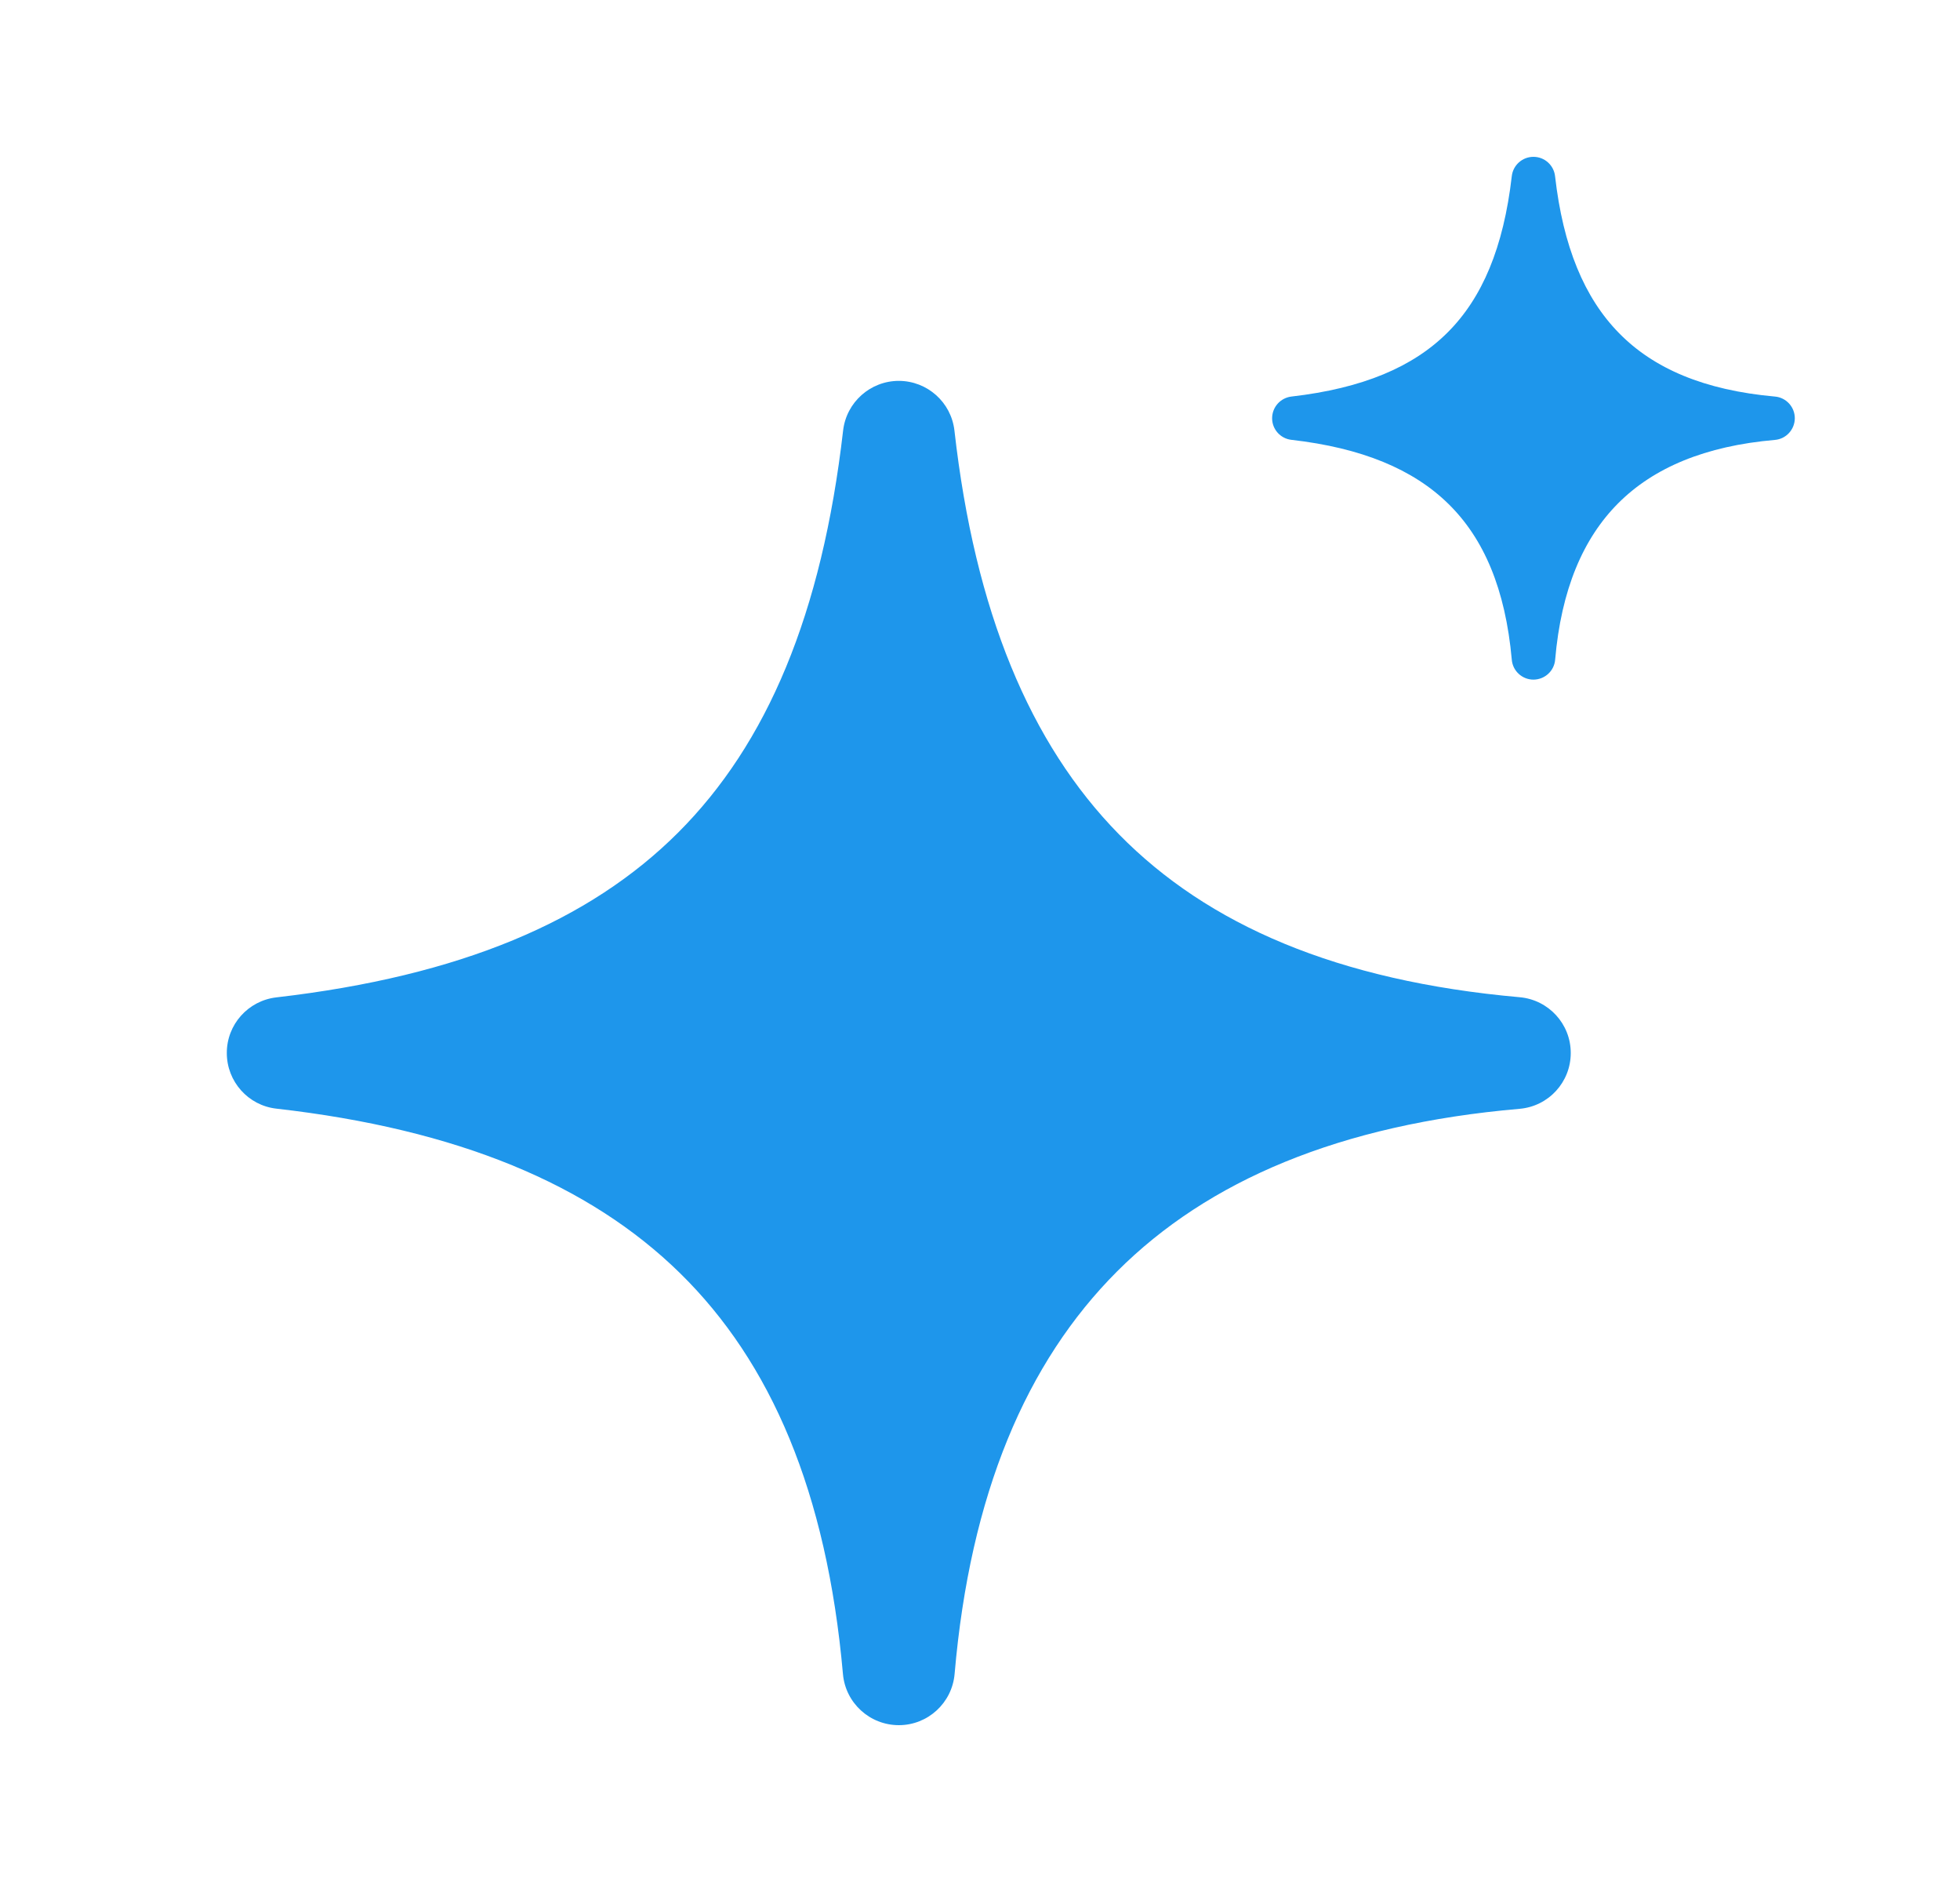
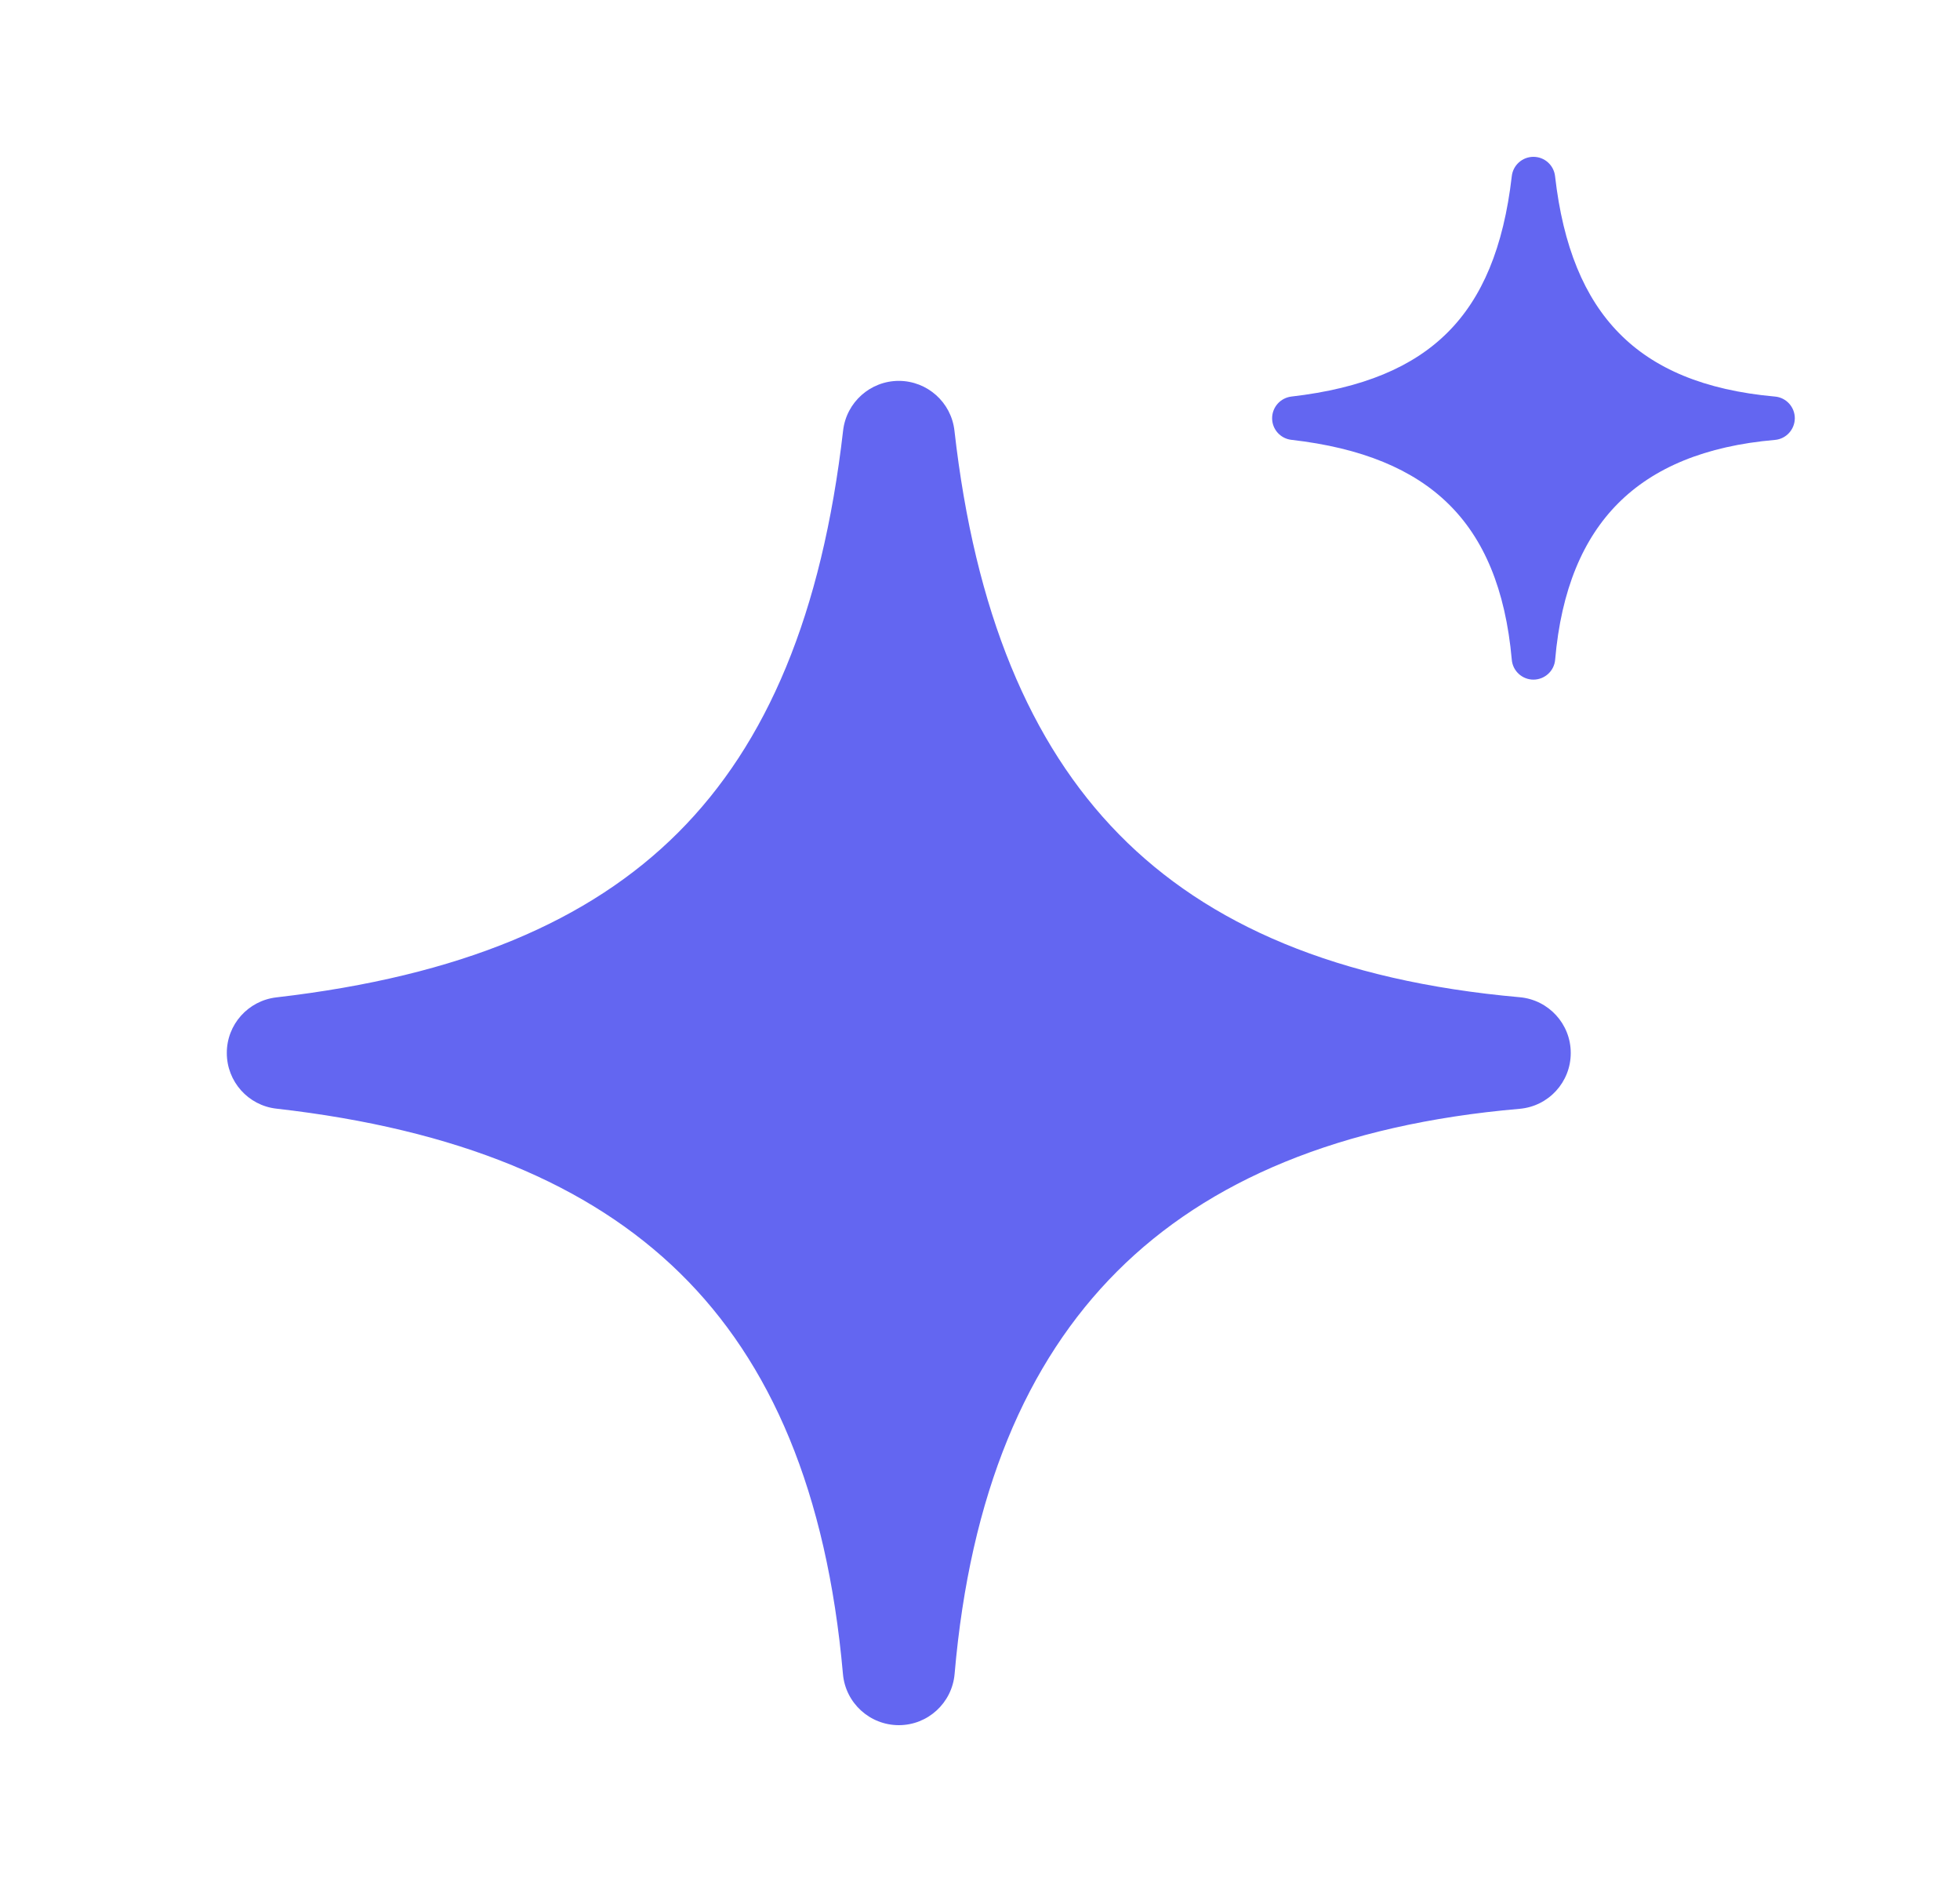
<svg xmlns="http://www.w3.org/2000/svg" width="25" height="24" viewBox="0 0 25 24" fill="none">
-   <path d="M12.174 5.491C12.133 5.13 11.828 4.858 11.465 4.857C11.102 4.857 10.796 5.129 10.754 5.49C10.484 7.835 9.783 9.484 8.651 10.616C7.52 11.747 5.871 12.448 3.525 12.719C3.164 12.761 2.892 13.066 2.893 13.429C2.893 13.792 3.166 14.098 3.526 14.138C5.833 14.4 7.518 15.101 8.676 16.238C9.83 17.371 10.546 19.02 10.752 21.349C10.785 21.718 11.095 22 11.465 22C11.835 22 12.144 21.716 12.176 21.347C12.374 19.056 13.089 17.373 14.249 16.213C15.408 15.054 17.092 14.338 19.383 14.14C19.752 14.108 20.035 13.8 20.035 13.429C20.036 13.059 19.753 12.75 19.384 12.717C17.055 12.51 15.406 11.794 14.273 10.64C13.136 9.482 12.435 7.798 12.174 5.491Z" fill="#1E96EB" />
-   <path d="M19.835 2.247C19.819 2.106 19.701 2 19.559 2C19.418 2 19.299 2.106 19.283 2.246C19.178 3.158 18.905 3.8 18.465 4.239C18.025 4.679 17.384 4.952 16.472 5.057C16.332 5.074 16.226 5.192 16.226 5.334C16.226 5.475 16.332 5.593 16.472 5.609C17.369 5.711 18.025 5.984 18.475 6.426C18.924 6.866 19.202 7.508 19.283 8.413C19.295 8.557 19.416 8.667 19.56 8.667C19.704 8.666 19.824 8.556 19.836 8.413C19.913 7.522 20.191 6.867 20.642 6.416C21.093 5.965 21.748 5.687 22.639 5.61C22.782 5.598 22.892 5.478 22.893 5.334C22.893 5.19 22.783 5.069 22.639 5.057C21.734 4.976 21.092 4.698 20.652 4.249C20.209 3.799 19.937 3.144 19.835 2.247Z" fill="#1E96EB" />
+   <path d="M12.174 5.491C12.133 5.13 11.828 4.858 11.465 4.857C11.102 4.857 10.796 5.129 10.754 5.49C10.484 7.835 9.783 9.484 8.651 10.616C7.52 11.747 5.871 12.448 3.525 12.719C3.164 12.761 2.892 13.066 2.893 13.429C2.893 13.792 3.166 14.098 3.526 14.138C5.833 14.4 7.518 15.101 8.676 16.238C9.83 17.371 10.546 19.02 10.752 21.349C10.785 21.718 11.095 22 11.465 22C11.835 22 12.144 21.716 12.176 21.347C12.374 19.056 13.089 17.373 14.249 16.213C15.408 15.054 17.092 14.338 19.383 14.14C19.752 14.108 20.035 13.8 20.035 13.429C20.036 13.059 19.753 12.75 19.384 12.717C17.055 12.51 15.406 11.794 14.273 10.64C13.136 9.482 12.435 7.798 12.174 5.491Z" fill="#6366F1" />
+   <path d="M19.835 2.247C19.819 2.106 19.701 2 19.559 2C19.418 2 19.299 2.106 19.283 2.246C19.178 3.158 18.905 3.8 18.465 4.239C18.025 4.679 17.384 4.952 16.472 5.057C16.332 5.074 16.226 5.192 16.226 5.334C16.226 5.475 16.332 5.593 16.472 5.609C17.369 5.711 18.025 5.984 18.475 6.426C18.924 6.866 19.202 7.508 19.283 8.413C19.295 8.557 19.416 8.667 19.56 8.667C19.704 8.666 19.824 8.556 19.836 8.413C19.913 7.522 20.191 6.867 20.642 6.416C21.093 5.965 21.748 5.687 22.639 5.61C22.782 5.598 22.892 5.478 22.893 5.334C22.893 5.19 22.783 5.069 22.639 5.057C21.734 4.976 21.092 4.698 20.652 4.249C20.209 3.799 19.937 3.144 19.835 2.247Z" fill="#6366F1" />
</svg>
